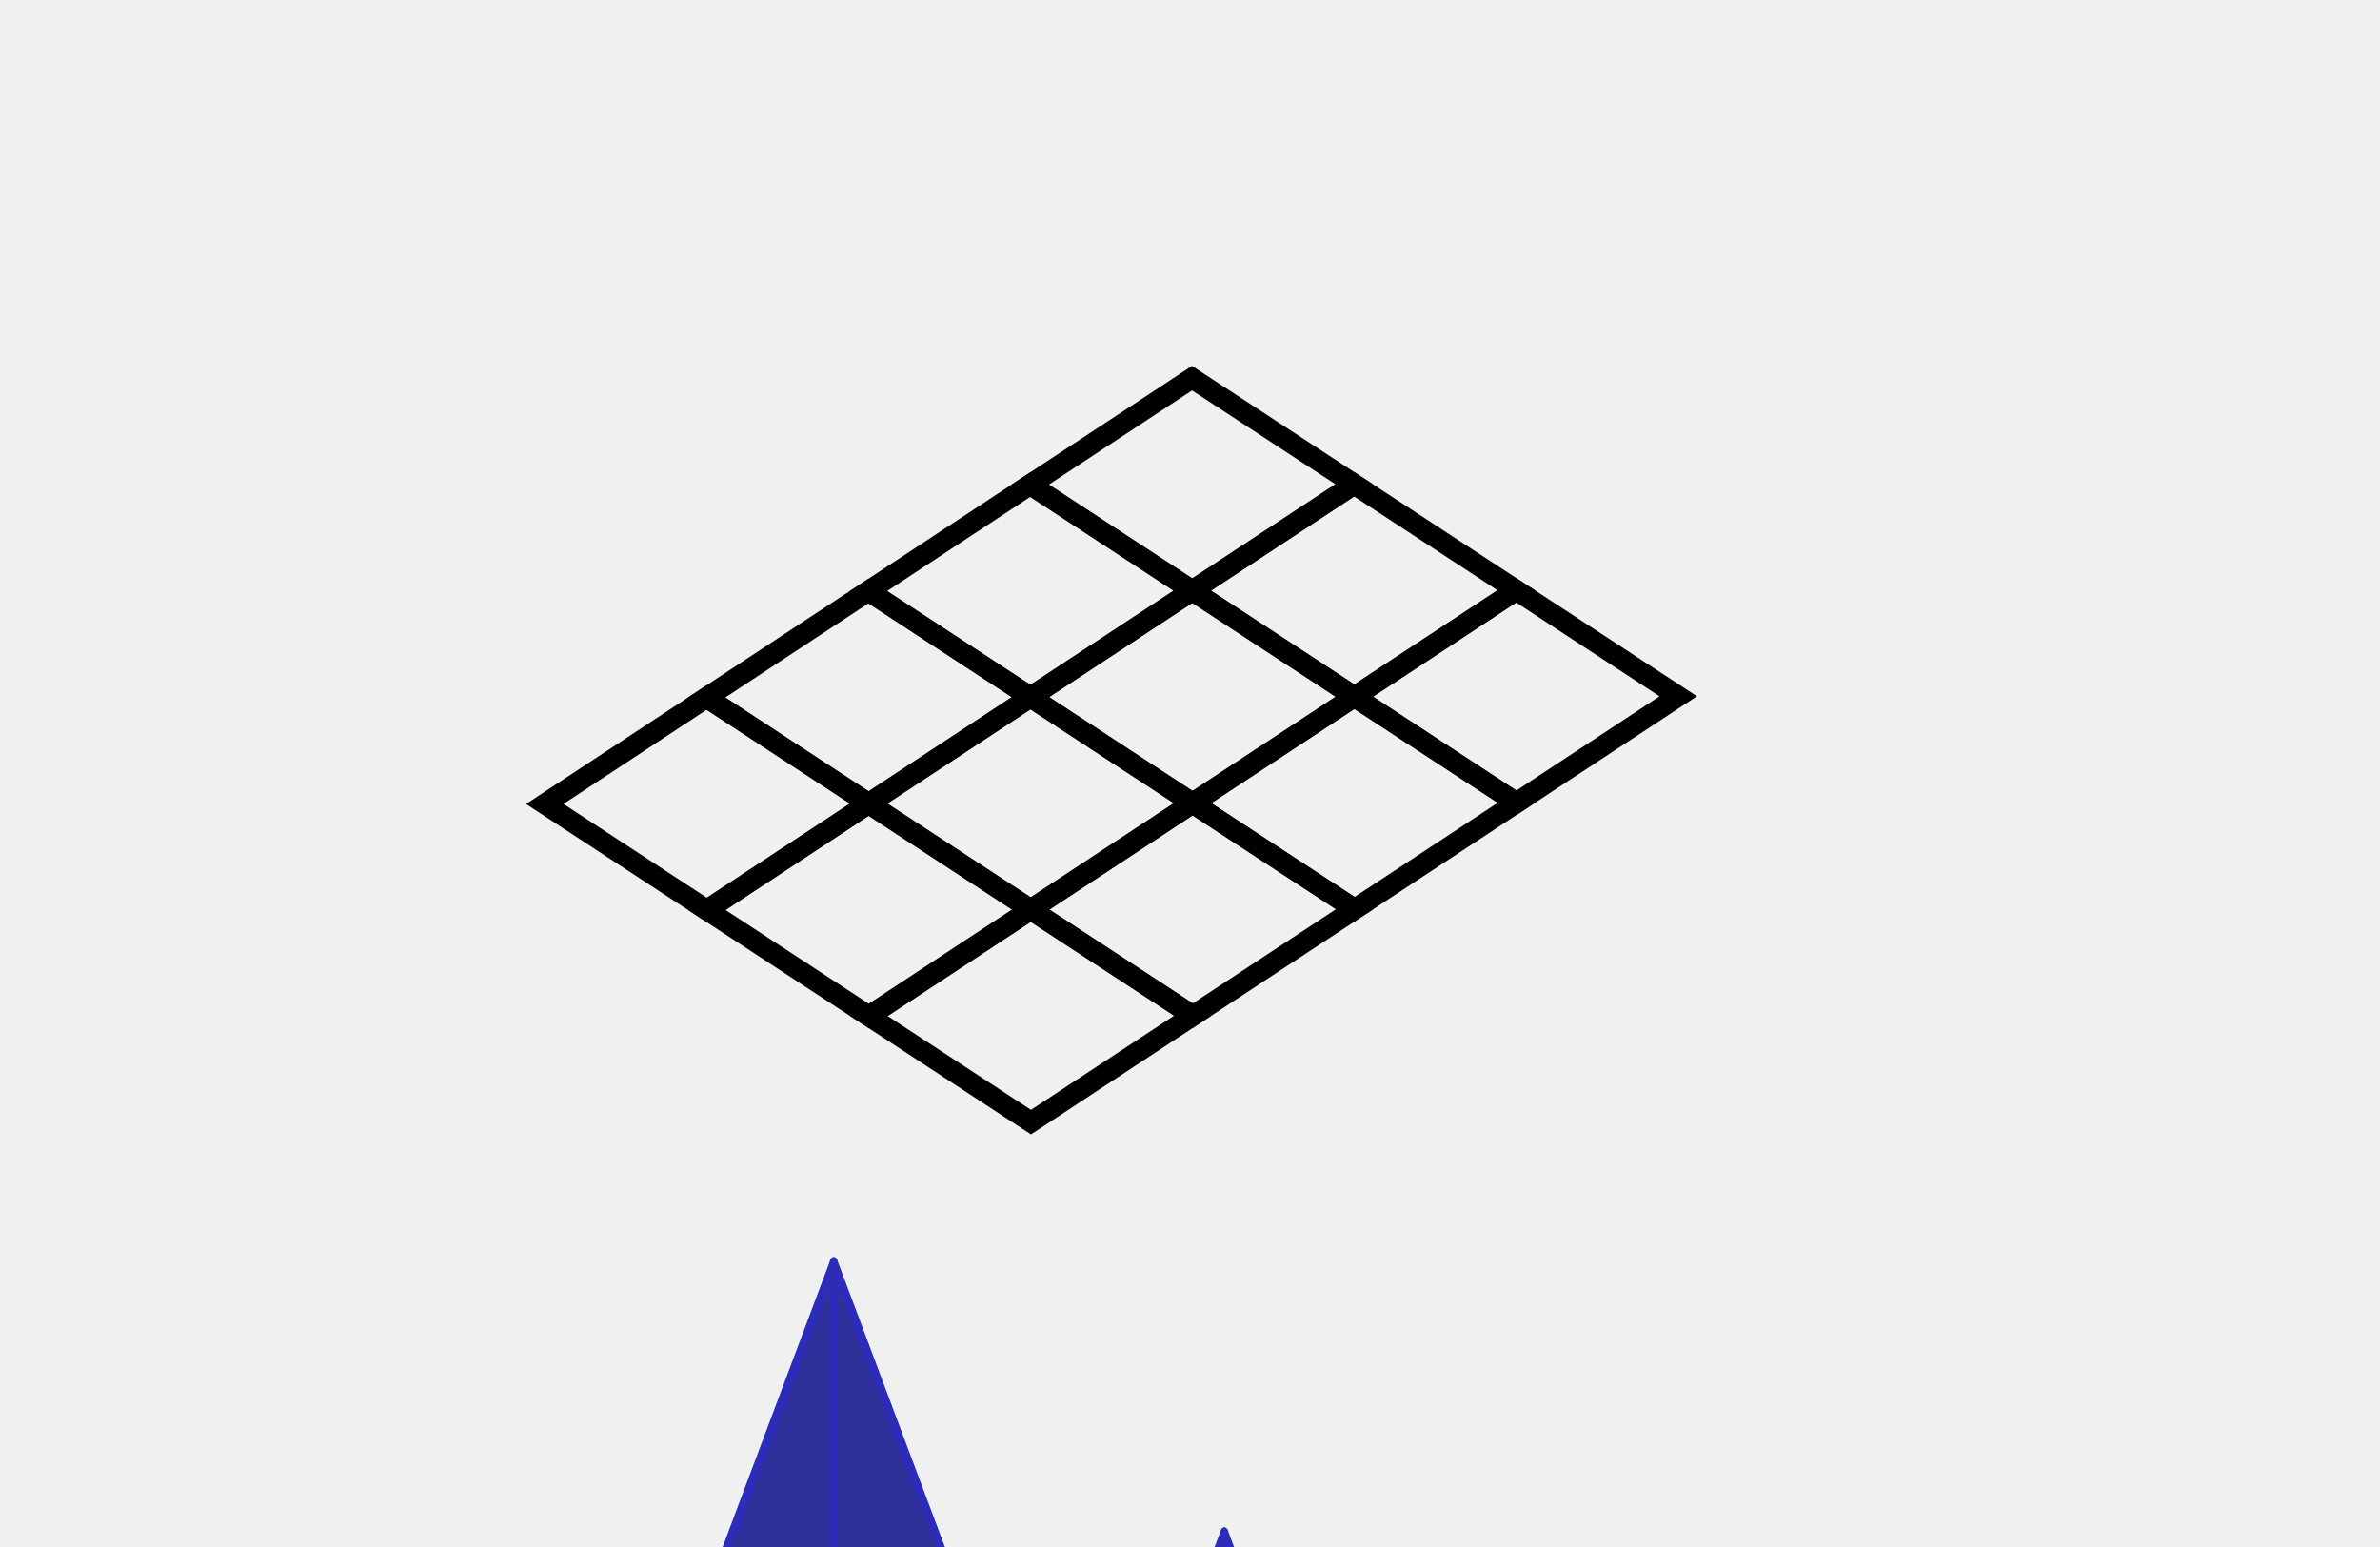
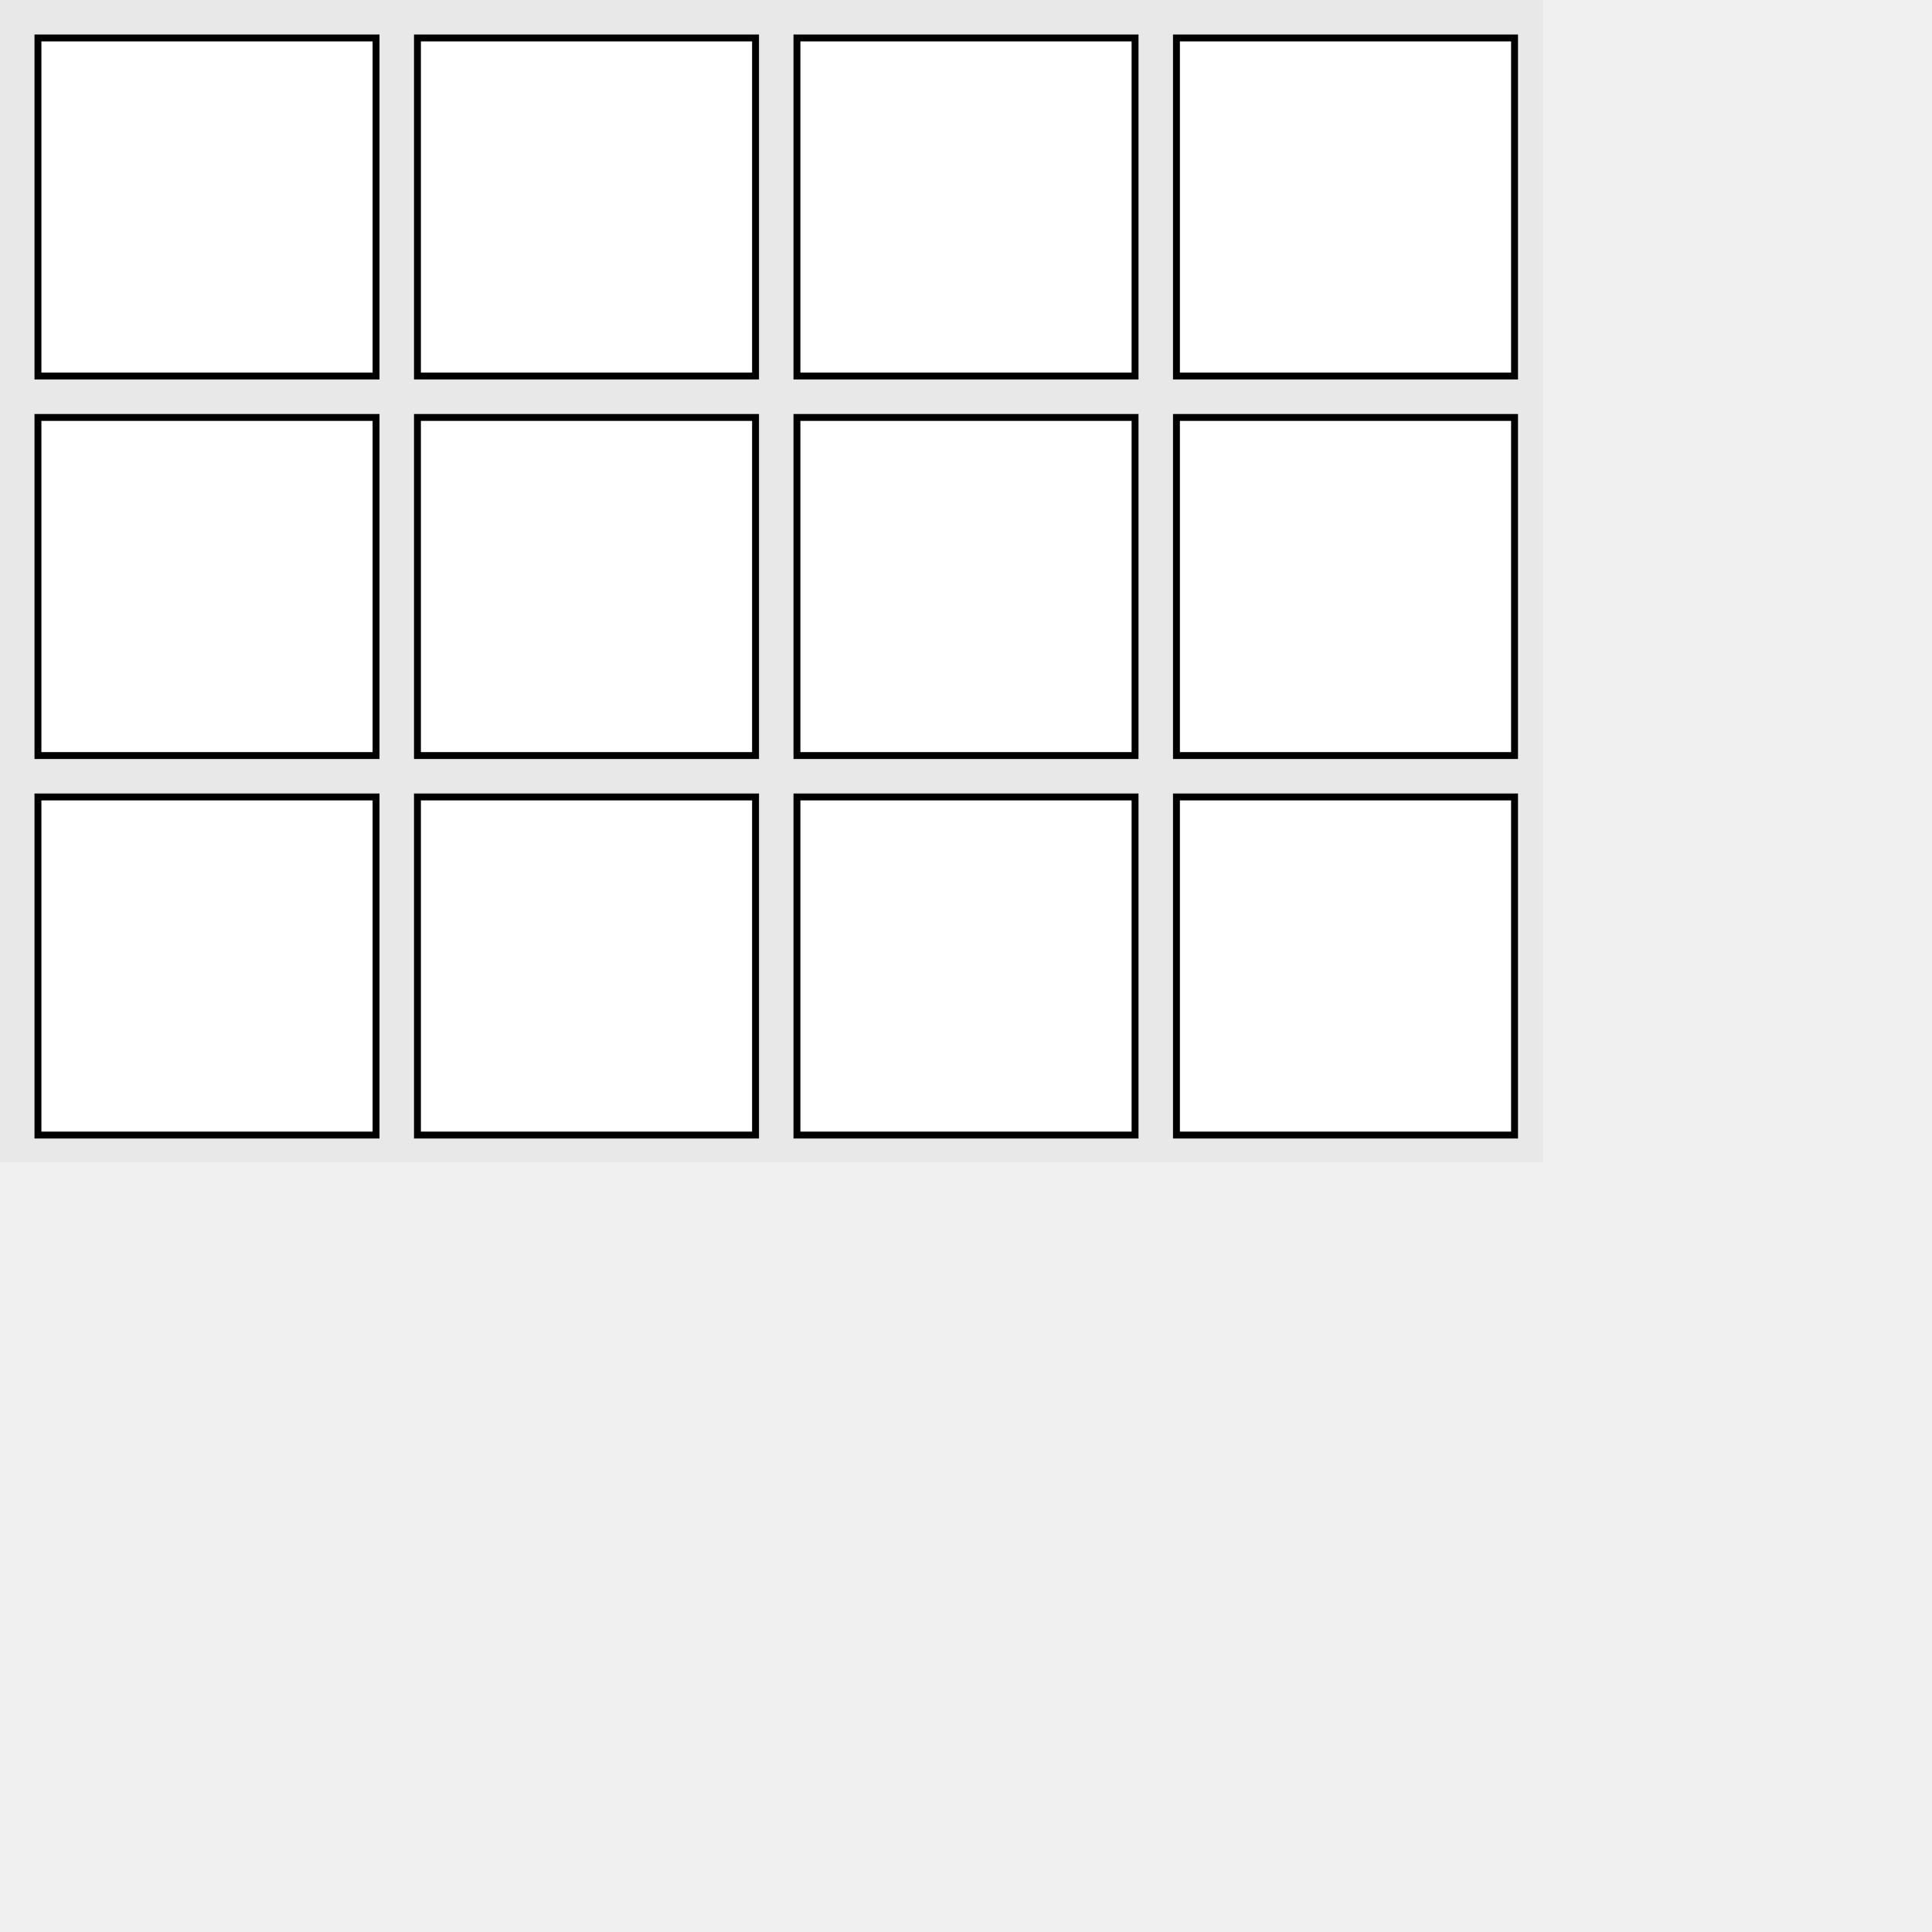
- <svg xmlns="http://www.w3.org/2000/svg" width="700" height="455" id="svg2812" version="1.0">
-   <defs id="defs2814">
-     <linearGradient id="linearGradient8662">
-       <stop id="stop8664" offset="0" style="stop-color:#cecece;stop-opacity:1;" />
-       <stop id="stop8666" offset="1" style="stop-color:#ffffff;stop-opacity:1;" />
-     </linearGradient>
-     <linearGradient id="linearGradient8706">
-       <stop id="stop8708" offset="0" style="stop-color:#000000;stop-opacity:1;" />
-       <stop id="stop8710" offset="1" style="stop-color:#000000;stop-opacity:0.735;" />
-     </linearGradient>
-   </defs>
-   <g id="layer2" style="opacity:1;display:inline" transform="translate(0.5,-1.862185)">
-     <g id="g15021" transform="matrix(1.099999,-0.00137304,0.00156028,1.249999,-49.69298,-82.49634)">
-       <path style="fill:none;stroke:#000000;stroke-width:5;stroke-linecap:butt;stroke-linejoin:miter;stroke-miterlimit:4;stroke-opacity:1;stroke-dasharray:none;display:inline" d="m 190.02,256.862 43.3,-25 43.3,25 -43.3,25 -43.3,-25 z" id="path3912" />
-       <path style="fill:none;stroke:#000000;stroke-width:5;stroke-linecap:butt;stroke-linejoin:miter;stroke-miterlimit:4;stroke-opacity:1;stroke-dasharray:none;display:inline" d="m 233.32,231.862 43.3,-25 43.3,25 -43.3,25 -43.3,-25 z" id="path3914" />
-       <path style="fill:none;stroke:#000000;stroke-width:5;stroke-linecap:butt;stroke-linejoin:miter;stroke-miterlimit:4;stroke-opacity:1;stroke-dasharray:none;display:inline" d="m 276.62,206.862 43.3,-25 43.3,25 -43.3,25 -43.3,-25 z" id="path3916" />
-       <path style="fill:none;stroke:#000000;stroke-width:5;stroke-linecap:butt;stroke-linejoin:miter;stroke-miterlimit:4;stroke-opacity:1;stroke-dasharray:none;display:inline" d="m 319.92,181.862 43.3,-25 43.3,25 -43.3,25 -43.3,-25 z" id="path3918" />
-       <path id="path3928" d="m 233.32,281.862 43.3,-25 43.3,25 -43.3,25 -43.3,-25 z" style="fill:none;stroke:#000000;stroke-width:5;stroke-linecap:butt;stroke-linejoin:miter;stroke-miterlimit:4;stroke-opacity:1;stroke-dasharray:none;display:inline" />
-       <path id="path3930" d="m 276.62,256.862 43.3,-25 43.3,25 -43.3,25 -43.3,-25 z" style="fill:none;stroke:#000000;stroke-width:5;stroke-linecap:butt;stroke-linejoin:miter;stroke-miterlimit:4;stroke-opacity:1;stroke-dasharray:none;display:inline" />
-       <path id="path3932" d="m 319.92,231.862 43.3,-25 43.3,25 -43.3,25 -43.3,-25 z" style="fill:none;stroke:#000000;stroke-width:5;stroke-linecap:butt;stroke-linejoin:miter;stroke-miterlimit:4;stroke-opacity:1;stroke-dasharray:none;display:inline" />
-       <path id="path3934" d="m 363.22,206.862 43.3,-25 43.3,25 -43.3,25 -43.3,-25 z" style="fill:none;stroke:#000000;stroke-width:5;stroke-linecap:butt;stroke-linejoin:miter;stroke-miterlimit:4;stroke-opacity:1;stroke-dasharray:none;display:inline" />
-       <path style="fill:none;stroke:#000000;stroke-width:5;stroke-linecap:butt;stroke-linejoin:miter;stroke-miterlimit:4;stroke-opacity:1;stroke-dasharray:none;display:inline" d="m 276.62,306.862 43.3,-25 43.3,25 -43.3,25 -43.3,-25 z" id="path3944" />
-       <path style="fill:none;stroke:#000000;stroke-width:5;stroke-linecap:butt;stroke-linejoin:miter;stroke-miterlimit:4;stroke-opacity:1;stroke-dasharray:none;display:inline" d="m 319.92,281.862 43.3,-25 43.3,25 -43.3,25 -43.3,-25 z" id="path3946" />
-       <path style="fill:none;stroke:#000000;stroke-width:5;stroke-linecap:butt;stroke-linejoin:miter;stroke-miterlimit:4;stroke-opacity:1;stroke-dasharray:none;display:inline" d="m 363.22,256.862 43.3,-25 43.3,25 -43.3,25 -43.3,-25 z" id="path3948" />
-       <path style="fill:none;stroke:#000000;stroke-width:5;stroke-linecap:butt;stroke-linejoin:miter;stroke-miterlimit:4;stroke-opacity:1;stroke-dasharray:none;display:inline" d="m 406.52,231.862 43.3,-25 43.3,25 -43.3,25 -43.3,-25 z" id="path3950" />
-     </g>
-     <g id="layer3" style="display:inline" transform="translate(-903.5866,-270.7666)" />
-     <g id="g5123" transform="translate(19.66443,-327.654)" style="opacity:0.87;fill:#14148f;fill-opacity:1;fill-rule:nonzero;stroke:#0f0fb1;stroke-width:3;stroke-linejoin:round;stroke-miterlimit:4;stroke-opacity:1;stroke-dasharray:none;display:inline">
-       <g transform="matrix(0.6278518,0.258819,-0.1682324,0.9659258,226.3153,331.9993)" style="fill:#14148f;fill-opacity:1;fill-rule:nonzero;stroke:#0f0fb1;stroke-width:3.721;stroke-linejoin:round;stroke-miterlimit:4;stroke-opacity:1;stroke-dasharray:none" id="use5125">
-         <path style="fill-opacity:1" d="m 52.009,512.545 41.666,-155.5 41.666,155.5 -83.332,0 z" id="path13859" />
-         <path style="fill:#000000;fill-opacity:1;fill-rule:nonzero;stroke:none" d="m 97.043,502.844 c 0,3.147 -1.509,3.701 -3.368,3.701 -1.859,0 -3.368,-0.554 -3.368,-3.701 0,-3.147 1.509,-7.701 3.368,-7.701 1.859,0 3.368,4.554 3.368,7.701 z" id="path13861" />
-         <path style="fill:#000000;fill-opacity:1;fill-rule:nonzero;stroke:none" d="m 69.043,502.844 c 0,3.147 -1.509,3.701 -3.368,3.701 -1.859,0 -3.368,-0.554 -3.368,-3.701 0,-3.147 1.509,-7.701 3.368,-7.701 1.859,0 3.368,4.554 3.368,7.701 z" id="path13863" />
-         <path style="fill:#000000;fill-opacity:1;fill-rule:nonzero;stroke:none" d="m 83.043,502.844 c 0,3.147 -1.509,3.701 -3.368,3.701 -1.859,0 -3.368,-0.554 -3.368,-3.701 0,-3.147 1.509,-7.701 3.368,-7.701 1.859,0 3.368,4.554 3.368,7.701 z" id="path13865" />
-       </g>
-       <g transform="matrix(0.6278518,-0.258819,0.1682324,0.9659258,106.1822,380.4892)" style="fill:#14148f;fill-opacity:1;fill-rule:nonzero;stroke:#0f0fb1;stroke-width:3.721;stroke-linejoin:round;stroke-miterlimit:4;stroke-opacity:1;stroke-dasharray:none" id="use5127">
-         <path style="fill-opacity:1" d="m 52.009,512.545 41.666,-155.5 41.666,155.5 -83.332,0 z" id="path13869" />
-         <path style="fill:#000000;fill-opacity:1;fill-rule:nonzero;stroke:none" d="m 97.043,502.844 c 0,3.147 -1.509,3.701 -3.368,3.701 -1.859,0 -3.368,-0.554 -3.368,-3.701 0,-3.147 1.509,-7.701 3.368,-7.701 1.859,0 3.368,4.554 3.368,7.701 z" id="path13871" />
-         <path style="fill:#000000;fill-opacity:1;fill-rule:nonzero;stroke:none" d="m 69.043,502.844 c 0,3.147 -1.509,3.701 -3.368,3.701 -1.859,0 -3.368,-0.554 -3.368,-3.701 0,-3.147 1.509,-7.701 3.368,-7.701 1.859,0 3.368,4.554 3.368,7.701 z" id="path13873" />
-         <path style="fill:#000000;fill-opacity:1;fill-rule:nonzero;stroke:none" d="m 83.043,502.844 c 0,3.147 -1.509,3.701 -3.368,3.701 -1.859,0 -3.368,-0.554 -3.368,-3.701 0,-3.147 1.509,-7.701 3.368,-7.701 1.859,0 3.368,4.554 3.368,7.701 z" id="path13875" />
-       </g>
-     </g>
-     <g id="g5129" transform="translate(300.112,-229.53)" style="opacity:0.87;fill:#14148f;fill-opacity:1;fill-rule:nonzero;stroke:#0f0fb1;stroke-width:3;stroke-linejoin:round;stroke-miterlimit:4;stroke-opacity:1;stroke-dasharray:none;display:inline">
-       <g style="fill:#14148f;fill-opacity:1;fill-rule:nonzero;stroke:#0f0fb1;stroke-width:3.721;stroke-linejoin:round;stroke-miterlimit:4;stroke-opacity:1;stroke-dasharray:none" transform="matrix(0.6278518,0.258819,-0.1682324,0.9659258,-17.3339,282.0995)" id="use5131">
-         <path id="path14295" d="m 190.79,498.948 32.623,-121.75 32.623,121.75 -65.246,0 z" style="fill-opacity:1" />
-         <path style="fill:#000000;fill-opacity:1;fill-rule:nonzero;stroke:none" d="m 226.78,489.247 c 0,3.147 -1.509,3.701 -3.368,3.701 -1.859,0 -3.368,-0.554 -3.368,-3.701 0,-3.147 1.509,-7.701 3.368,-7.701 1.859,0 3.368,4.554 3.368,7.701 z" id="path14297" />
-         <path style="fill:#000000;fill-opacity:1;fill-rule:nonzero;stroke:none" d="m 212.78,489.247 c 0,3.147 -1.509,3.701 -3.368,3.701 -1.859,0 -3.368,-0.554 -3.368,-3.701 0,-3.147 1.509,-7.701 3.368,-7.701 1.859,0 3.368,4.554 3.368,7.701 z" id="path14299" />
-       </g>
-       <g style="fill:#14148f;fill-opacity:1;fill-rule:nonzero;stroke:#0f0fb1;stroke-width:3.721;stroke-linejoin:round;stroke-miterlimit:4;stroke-opacity:1;stroke-dasharray:none" transform="matrix(0.6278518,-0.258819,0.1682324,0.9659258,-144.2477,397.7462)" id="use5133">
-         <path id="path14303" d="m 190.79,498.948 32.623,-121.75 32.623,121.75 -65.246,0 z" style="fill-opacity:1" />
-         <path style="fill:#000000;fill-opacity:1;fill-rule:nonzero;stroke:none" d="m 226.78,489.247 c 0,3.147 -1.509,3.701 -3.368,3.701 -1.859,0 -3.368,-0.554 -3.368,-3.701 0,-3.147 1.509,-7.701 3.368,-7.701 1.859,0 3.368,4.554 3.368,7.701 z" id="path14305" />
-         <path style="fill:#000000;fill-opacity:1;fill-rule:nonzero;stroke:none" d="m 212.78,489.247 c 0,3.147 -1.509,3.701 -3.368,3.701 -1.859,0 -3.368,-0.554 -3.368,-3.701 0,-3.147 1.509,-7.701 3.368,-7.701 1.859,0 3.368,4.554 3.368,7.701 z" id="path14307" />
-       </g>
-     </g>
-     <g id="g5135" transform="translate(223.6665,-207.6097)" style="opacity:0.87;fill:#14148f;fill-opacity:1;fill-rule:nonzero;stroke:#0f0fb1;stroke-width:3;stroke-linejoin:round;stroke-miterlimit:4;stroke-opacity:1;stroke-dasharray:none;display:inline">
-       <g style="fill:#14148f;fill-opacity:1;fill-rule:nonzero;stroke:#0f0fb1;stroke-width:3.721;stroke-linejoin:round;stroke-miterlimit:4;stroke-opacity:1;stroke-dasharray:none" transform="matrix(0.6278518,-0.258819,0.1682324,0.9659258,-39.29333,311.1872)" id="use5137">
-         <path style="fill-opacity:1" d="m 146.374,495.25 23.58,-88 23.58,88 -47.159,0 z" id="path14727" />
-         <g transform="translate(514.3542,-1019.441)" id="g14729" style="fill-opacity:1">
-           <path style="fill:#000000;fill-opacity:1;fill-rule:nonzero;stroke:none" d="m -341.033,1504.99 c 0,3.147 -1.509,3.701 -3.368,3.701 -1.859,0 -3.368,-0.554 -3.368,-3.701 0,-3.147 1.509,-7.701 3.368,-7.701 1.859,0 3.368,4.554 3.368,7.701 z" id="path14731" />
-         </g>
-       </g>
-       <g style="fill:#14148f;fill-opacity:1;fill-rule:nonzero;stroke:#0f0fb1;stroke-width:3.721;stroke-linejoin:round;stroke-miterlimit:4;stroke-opacity:1;stroke-dasharray:none" transform="matrix(0.6278518,0.258819,-0.1682324,0.9659258,97.73187,223.213)" id="use5139">
-         <path style="fill-opacity:1" d="m 146.374,495.25 23.58,-88 23.58,88 -47.159,0 z" id="path14735" />
-         <g transform="translate(514.3542,-1019.441)" id="g14737" style="fill-opacity:1">
-           <path style="fill:#000000;fill-opacity:1;fill-rule:nonzero;stroke:none" d="m -341.033,1504.99 c 0,3.147 -1.509,3.701 -3.368,3.701 -1.859,0 -3.368,-0.554 -3.368,-3.701 0,-3.147 1.509,-7.701 3.368,-7.701 1.859,0 3.368,4.554 3.368,7.701 z" id="path14739" />
-         </g>
-       </g>
-     </g>
-   </g>
+ <svg xmlns="http://www.w3.org/2000/svg" width="280" height="280" id="svg2" version="1.1">
+   <defs id="defs108" />
+   <rect x="0" y="0" width="223.644" height="168.475" id="rect4" style="fill:#e8e8e8" />
+   <rect x="5" y="5" width="50" height="50" fill="black" id="rect6" />
+   <rect x="6" y="6" width="48" height="48" fill="white" id="rect8" />
+   <rect x="60" y="5" width="50" height="50" fill="black" id="rect10" />
+   <rect x="61" y="6" width="48" height="48" fill="white" id="rect12" />
+   <rect x="115" y="5" width="50" height="50" fill="black" id="rect14" />
+   <rect x="116" y="6" width="48" height="48" fill="white" id="rect16" />
+   <rect x="170" y="5" width="50" height="50" fill="black" id="rect18" />
+   <rect x="171" y="6" width="48" height="48" fill="white" id="rect20" />
+   <rect x="5" y="60" width="50" height="50" fill="black" id="rect26" />
+   <rect x="6" y="61" width="48" height="48" fill="white" id="rect28" />
+   <rect x="60" y="60" width="50" height="50" fill="black" id="rect30" />
+   <rect x="61" y="61" width="48" height="48" fill="white" id="rect32" />
+   <rect x="115" y="60" width="50" height="50" fill="black" id="rect34" />
+   <rect x="116" y="61" width="48" height="48" fill="white" id="rect36" />
+   <rect x="170" y="60" width="50" height="50" fill="black" id="rect38" />
+   <rect x="171" y="61" width="48" height="48" fill="white" id="rect40" />
+   <rect x="5" y="115" width="50" height="50" fill="black" id="rect46" />
+   <rect x="6" y="116" width="48" height="48" fill="white" id="rect48" />
+   <rect x="60" y="115" width="50" height="50" fill="black" id="rect50" />
+   <rect x="61" y="116" width="48" height="48" fill="white" id="rect52" />
+   <rect x="115" y="115" width="50" height="50" fill="black" id="rect54" />
+   <rect x="116" y="116" width="48" height="48" fill="white" id="rect56" />
+   <rect x="170" y="115" width="50" height="50" fill="black" id="rect58" />
+   <rect x="171" y="116" width="48" height="48" fill="white" id="rect60" />
</svg>
